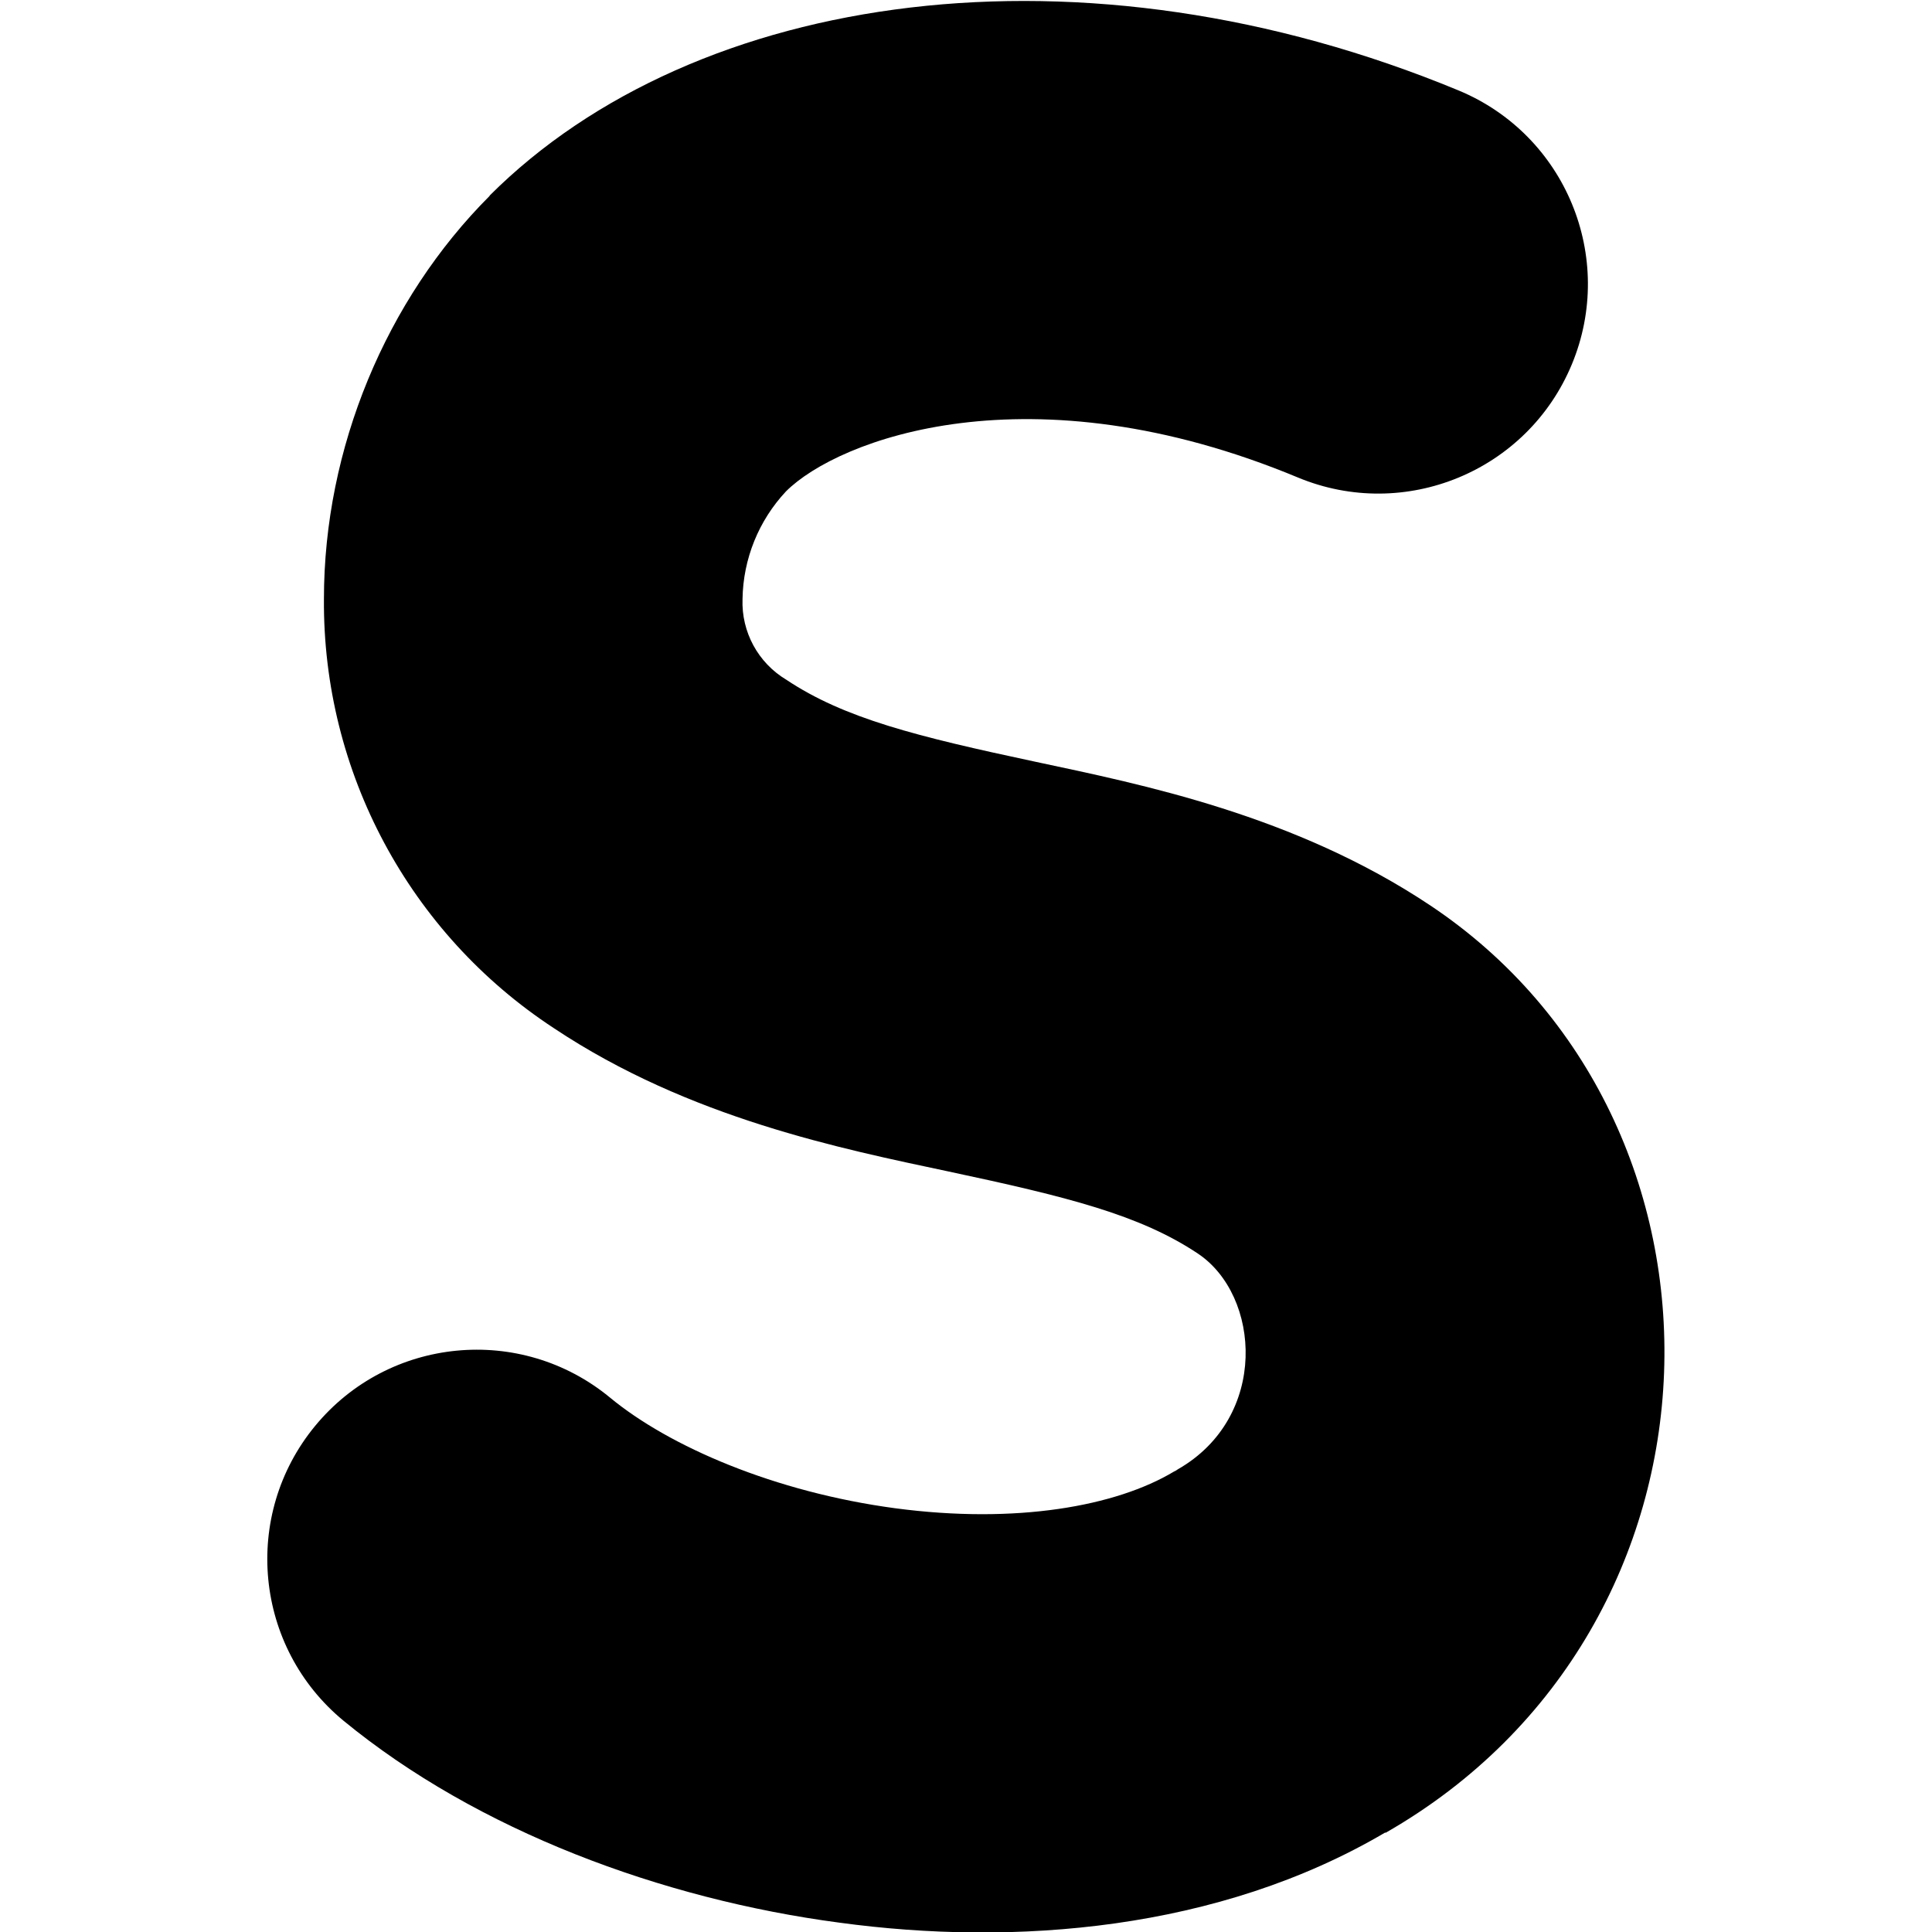
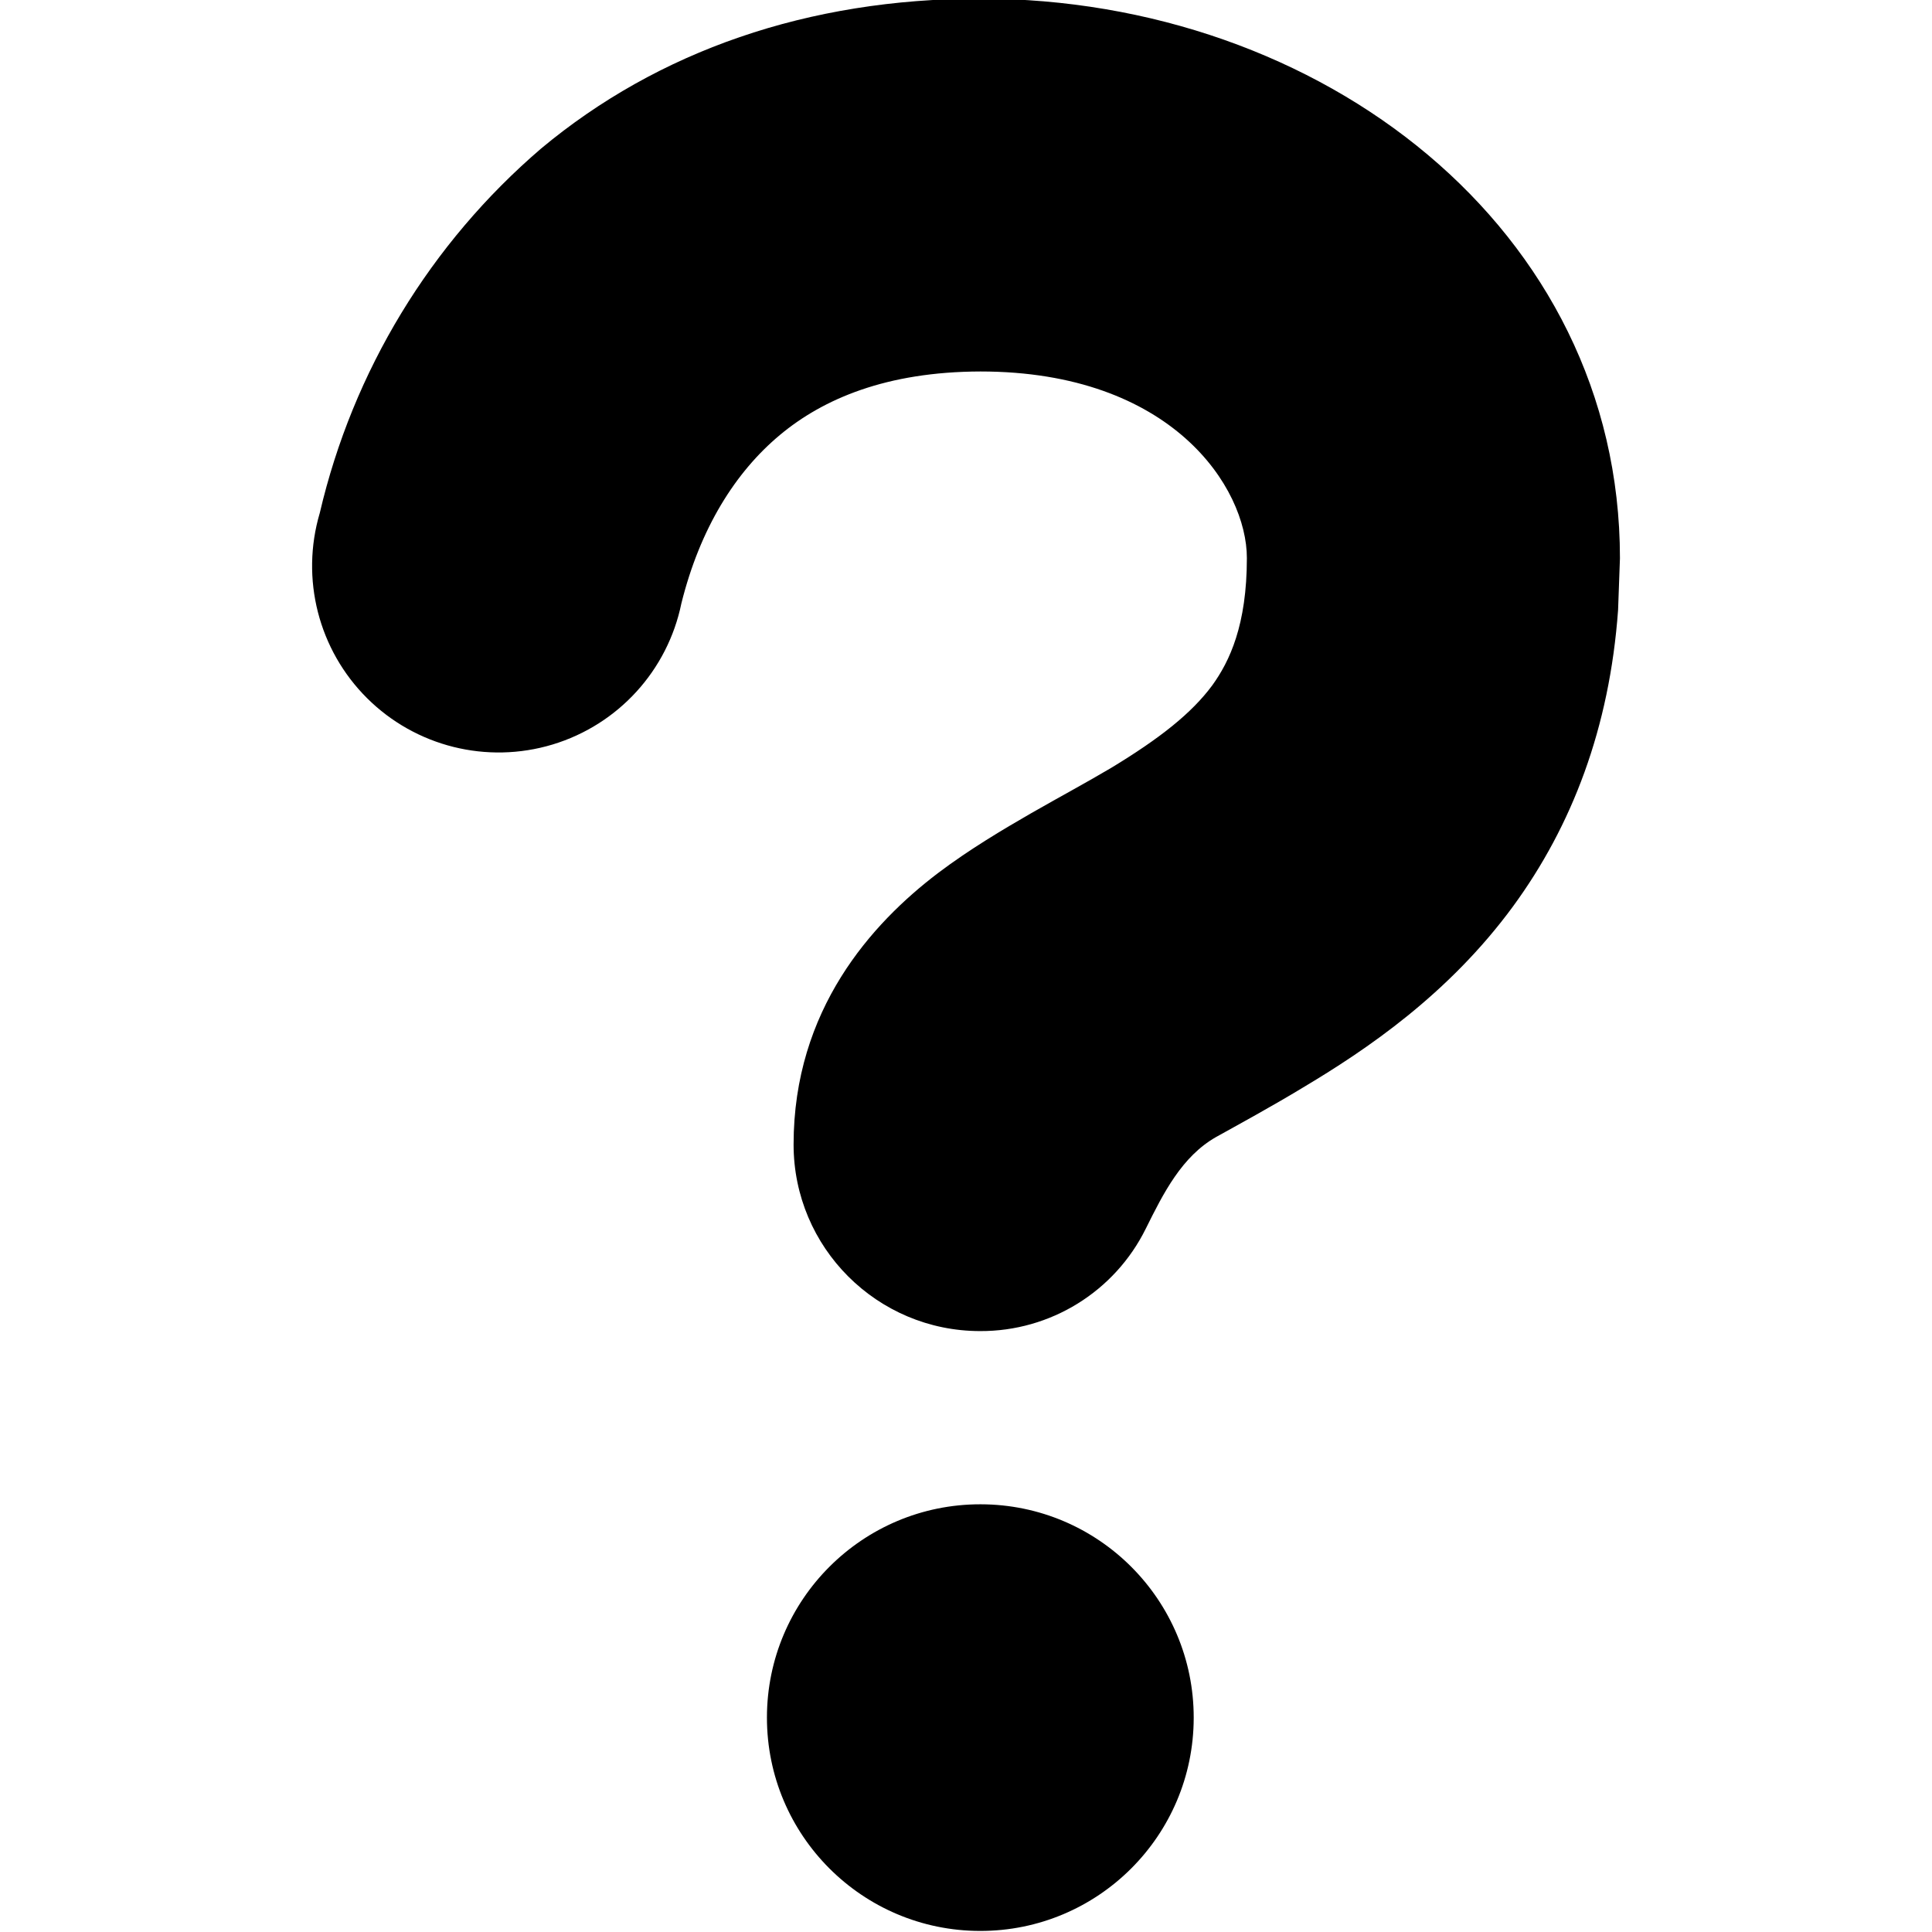
- <svg xmlns="http://www.w3.org/2000/svg" width="24" height="24" fill="black" viewBox="2.00 2.00 6.00 6.00">
-   <path d="M3.52 2.608c.64-.64 1.844-.81 3.01-.327a.65.65 0 0 1-.499 1.202c-.834-.347-1.429-.118-1.59.043a.5.5 0 0 0-.135.334.28.28 0 0 0 .136.251c.18.12.404.176.775.255.328.07.804.165 1.225.446 1.004.67.978 2.241-.139 2.88l-.001-.001c-.518.305-1.152.354-1.695.28-.552-.073-1.125-.286-1.54-.627a.65.65 0 0 1 .827-1.004c.185.153.513.294.886.344.376.05.686-.006.866-.114l.006-.003.006-.004c.283-.162.257-.54.062-.67-.18-.12-.404-.176-.775-.255-.329-.07-.805-.165-1.225-.445a1.58 1.58 0 0 1-.714-1.333c0-.468.193-.93.515-1.252" />
+ <svg xmlns="http://www.w3.org/2000/svg" width="24" height="24" fill="black" viewBox="1.37 1.38 7.25 7.25">
+   <path d="M5.05 7.025a.8.8 0 1 1-.002 1.601.8.8 0 0 1 .001-1.601m0-5.65c1.278 0 2.4.863 2.4 2.1l-.007.194c-.032.443-.173.81-.394 1.112-.242.33-.55.538-.79.681-.112.068-.244.14-.325.185-.128.073-.197.21-.263.343a.69.69 0 0 1-.622.385.7.7 0 0 1-.7-.7c0-.507.294-.83.541-1.018.119-.09.246-.165.35-.225.119-.068.2-.111.3-.17.185-.112.303-.206.38-.31.065-.09.13-.226.13-.478 0-.263-.28-.7-1-.7-.353.001-.59.103-.752.238-.168.14-.3.351-.37.632a.7.7 0 1 1-1.357-.339 2.57 2.57 0 0 1 .831-1.368c.438-.365 1-.562 1.647-.562" />
</svg>
